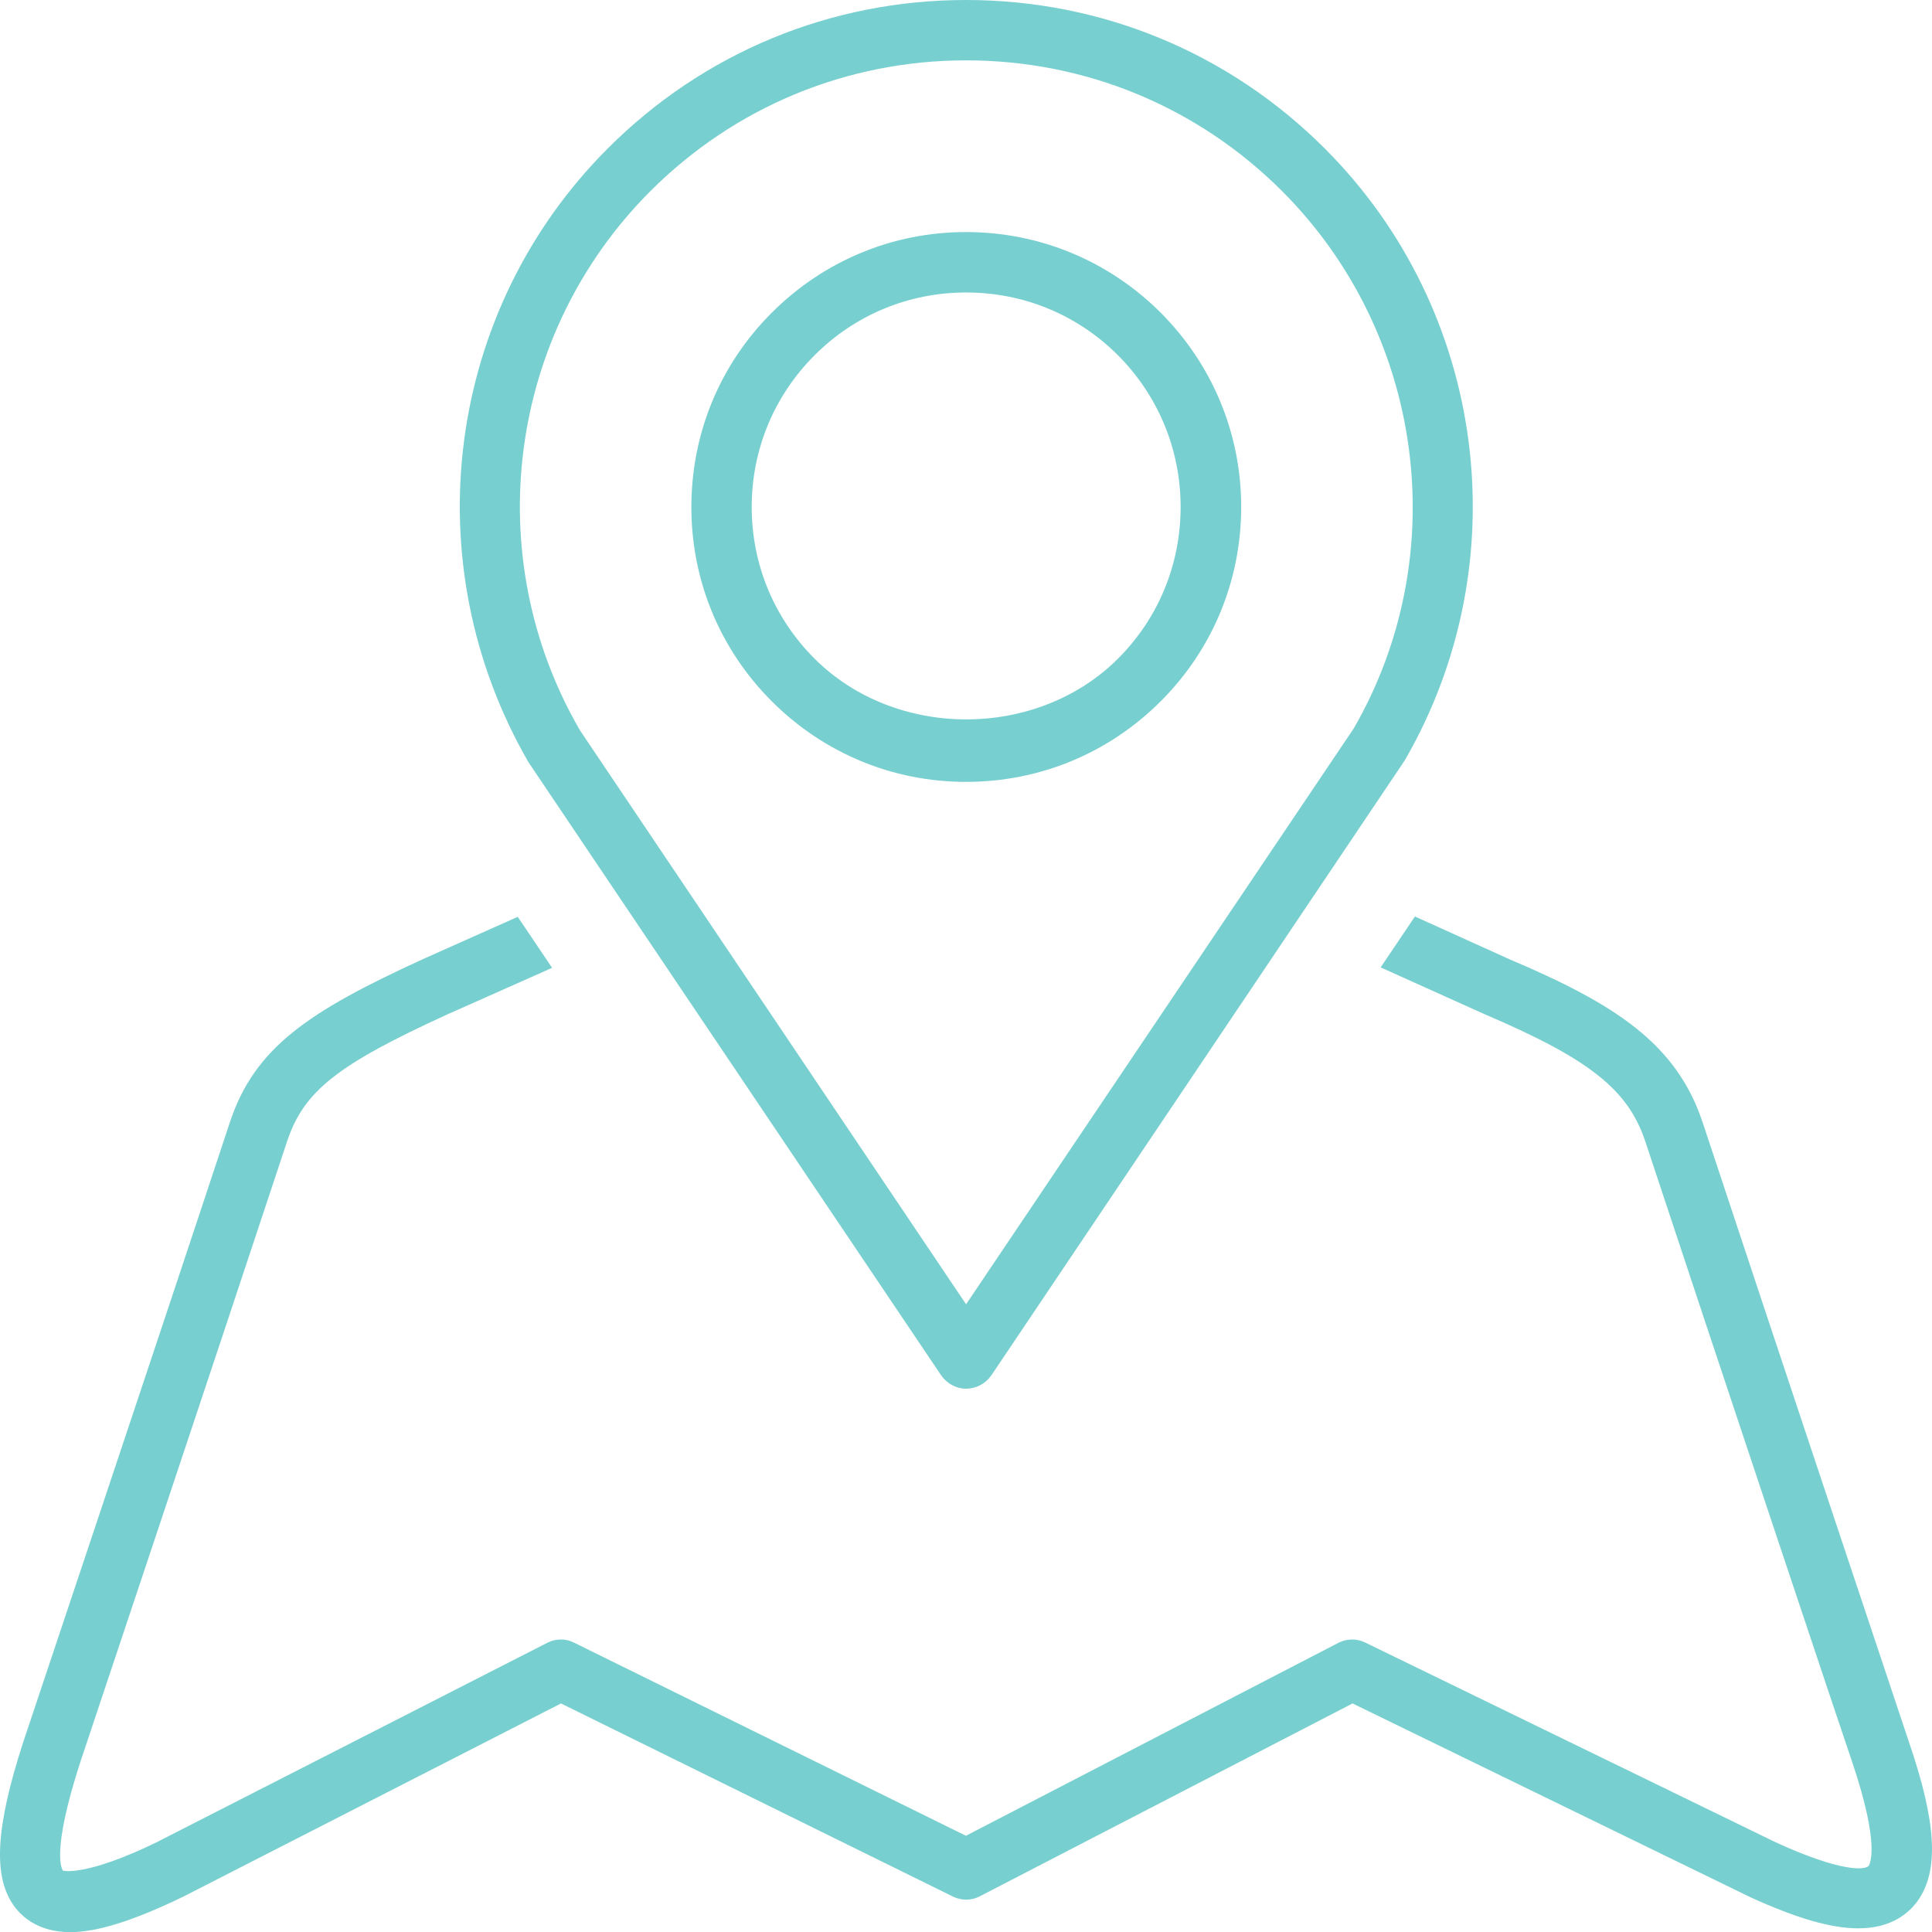
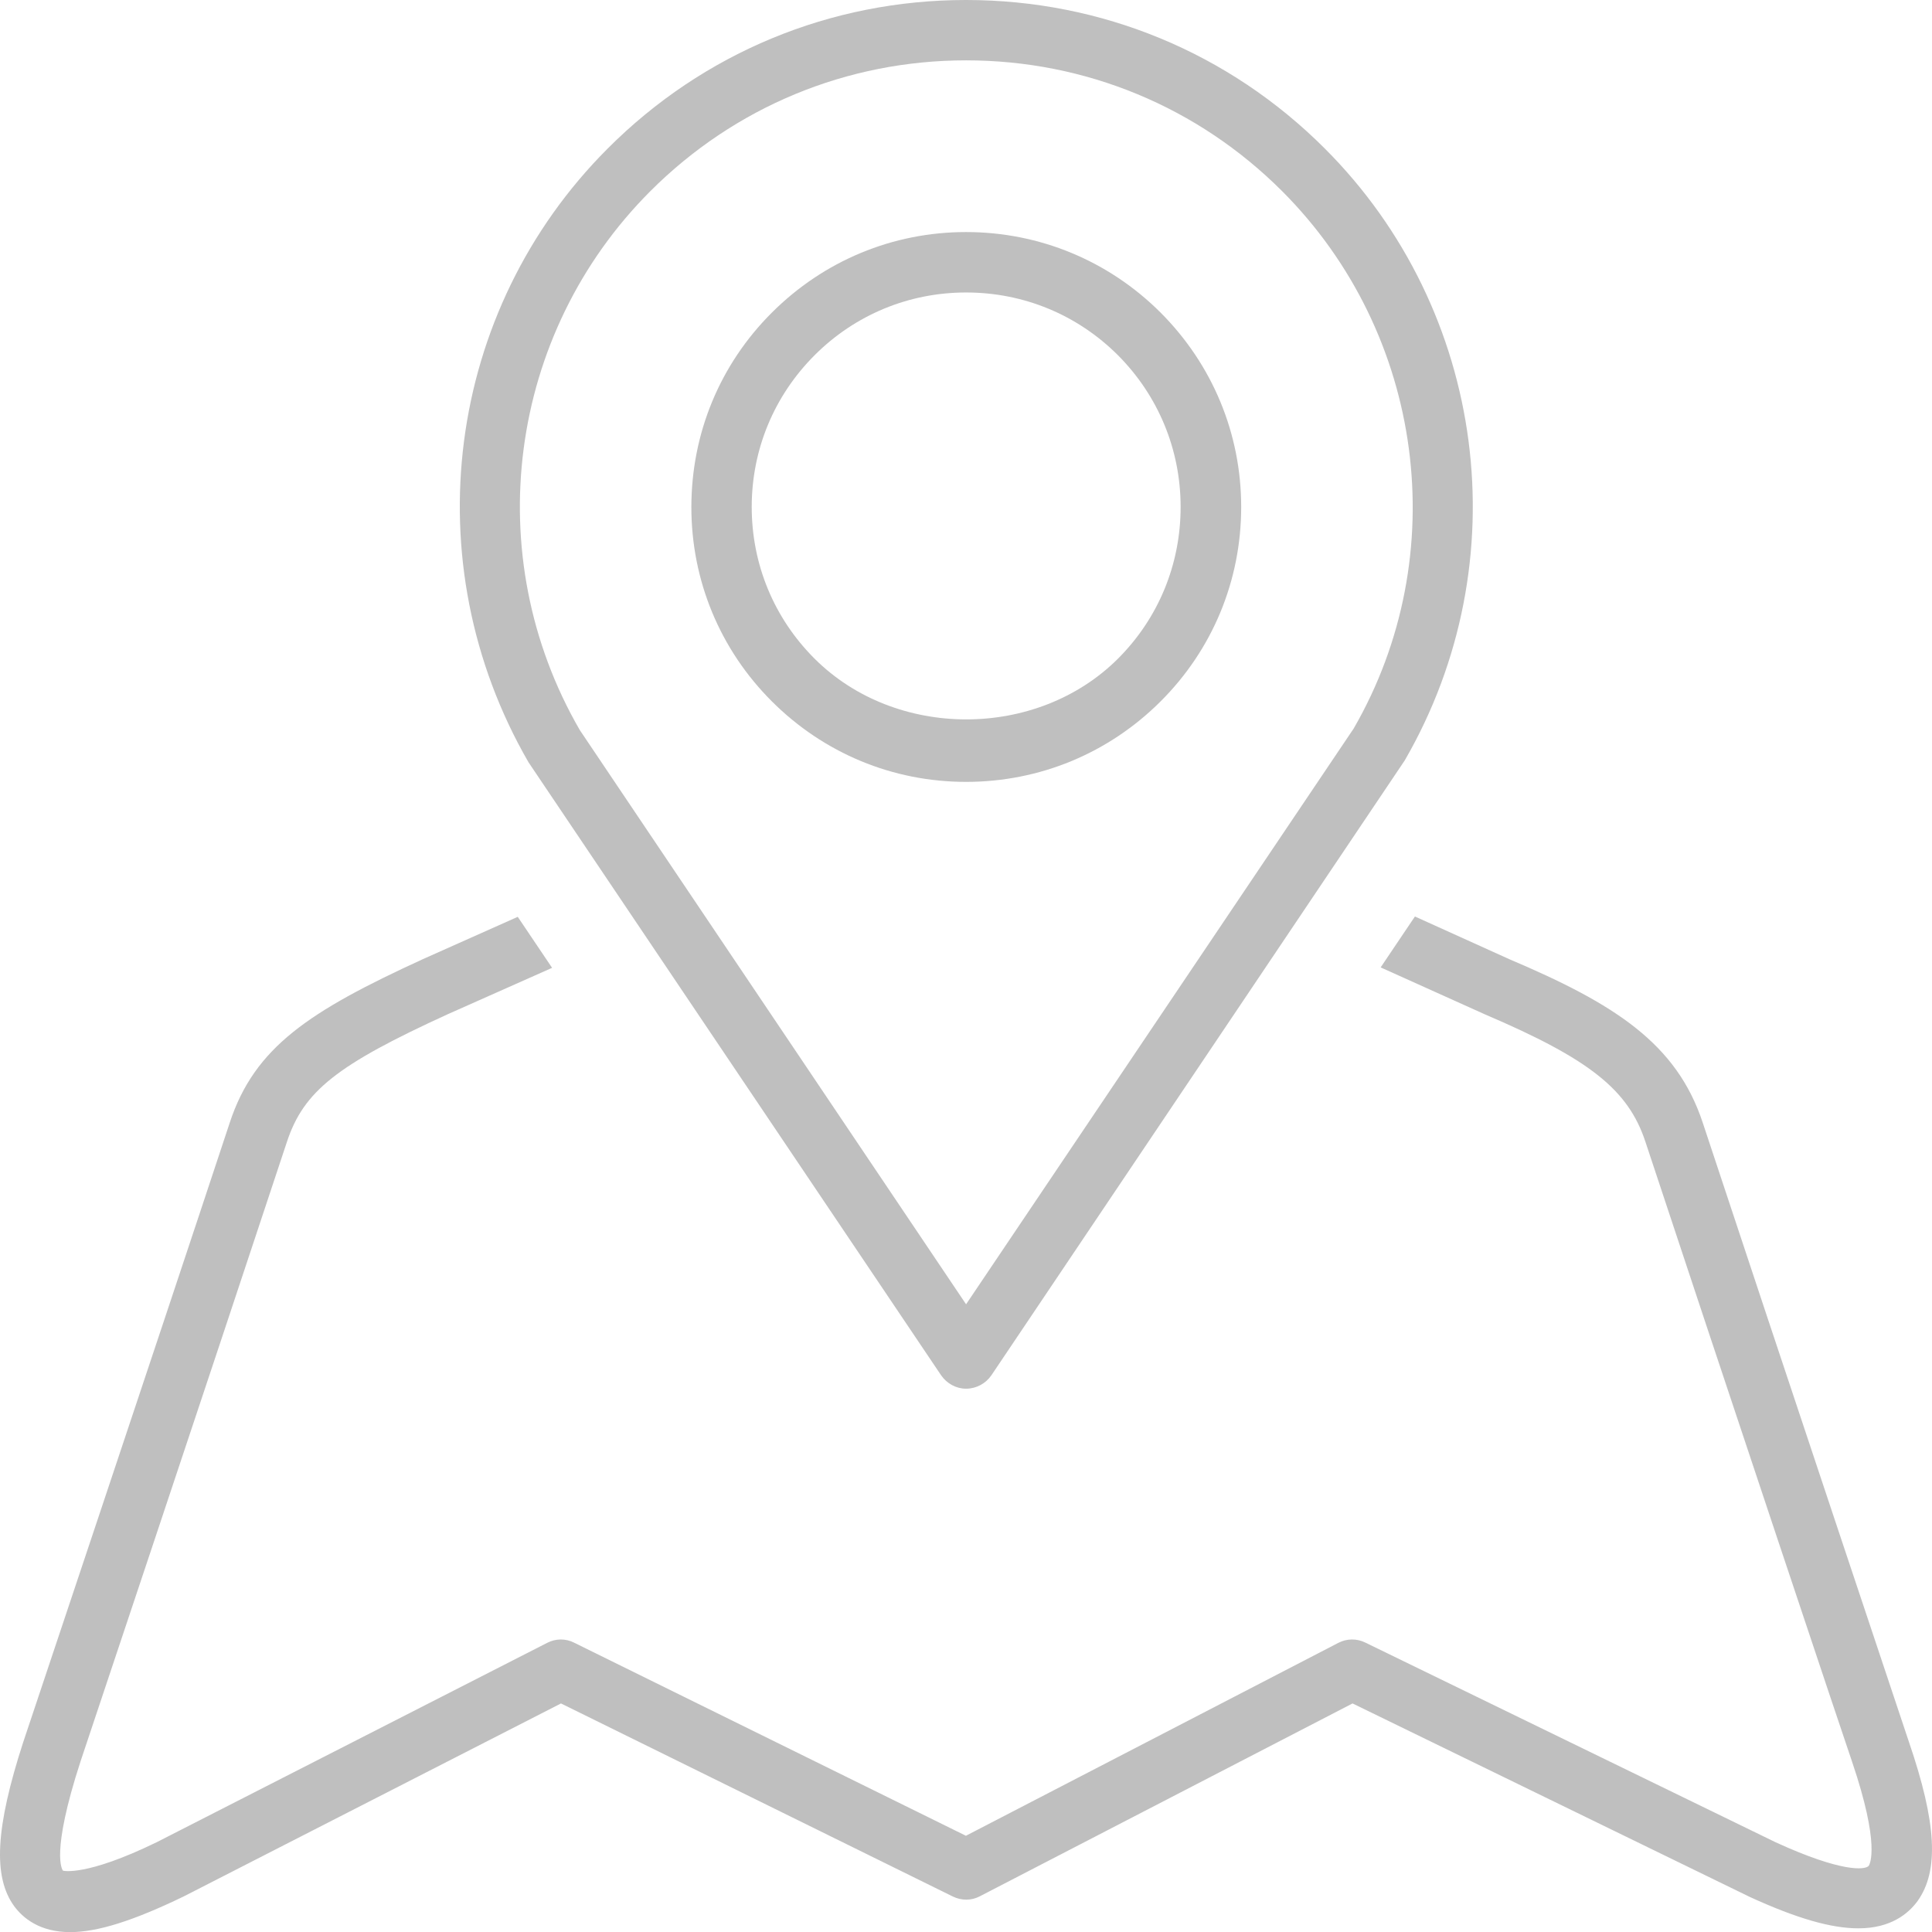
<svg xmlns="http://www.w3.org/2000/svg" version="1.1" id="Layer_1" x="0px" y="0px" width="80px" height="80px" viewBox="0 0 80 80" enable-background="new 0 0 80 80" xml:space="preserve">
-   <path fill="#78CFCF" d="M40.002,57.503c-0.414,0-0.795-0.214-1.031-0.553L21.884,31.564c-4.788-8.29-3.424-18.713,3.281-25.415  C29.126,2.179,34.399,0,40.002,0c5.609,0,10.885,2.179,14.854,6.149c6.705,6.702,8.062,17.125,3.312,25.337L41.05,56.95  C40.816,57.289,40.426,57.503,40.002,57.503z M40.002,2.499c-4.931,0-9.58,1.924-13.072,5.416  C21.024,13.821,19.821,23,24.009,30.232l15.994,23.776l16.049-23.84C60.193,23,58.99,13.821,53.09,7.915  C49.598,4.423,44.949,2.499,40.002,2.499z" />
-   <path fill="#78CFCF" d="M40.002,32.376c-3.04,0-5.891-1.187-8.041-3.334c-2.146-2.143-3.333-5.001-3.333-8.04  c0-3.049,1.177-5.907,3.333-8.057c2.15-2.147,5.001-3.336,8.041-3.336s5.907,1.189,8.057,3.336c2.146,2.15,3.336,5.008,3.336,8.047  c0,3.048-1.188,5.907-3.336,8.05C45.909,31.189,43.051,32.376,40.002,32.376z M40.002,12.111c-2.367,0-4.595,0.921-6.272,2.599  c-1.681,1.682-2.603,3.909-2.603,6.282c0,2.376,0.922,4.604,2.603,6.282c3.358,3.353,9.202,3.353,12.563,0  c1.678-1.678,2.594-3.906,2.594-6.282c0-2.373-0.922-4.601-2.594-6.282C44.611,13.032,42.387,12.111,40.002,12.111z" />
-   <path fill="#78CFCF" d="M79.045,72.13c0,0-5.383-16.103-8.539-25.644c-1.086-3.286-3.656-4.922-8.002-6.765l-3.915-1.771  l-1.419,2.108l4.336,1.953c4.303,1.837,5.913,3.109,6.624,5.259c3.159,9.549,8.542,25.658,8.556,25.666  c1.181,3.48,0.736,4.25,0.697,4.322c-0.148,0.178-1.125,0.279-3.859-0.974l-16.986-8.267c-0.357-0.177-0.771-0.172-1.124,0.012  l-15.417,7.986l-16.229-7.998c-0.349-0.177-0.763-0.172-1.115,0.012L6.485,76.284c-2.945,1.433-3.87,1.177-3.876,1.177  c-0.023-0.025-0.53-0.669,0.728-4.533c0,0,5.389-16.109,8.548-25.658c0.695-2.088,2.062-3.174,6.657-5.274l4.319-1.92l-1.422-2.112  L17.5,39.721c-4.688,2.151-6.955,3.632-7.986,6.765C6.359,56.027,0.96,72.13,0.96,72.143c-1.148,3.537-1.258,5.566-0.375,6.785  c0.359,0.488,1.054,1.077,2.321,1.077c1.132,0,2.615-0.469,4.694-1.474l15.629-7.995l16.227,7.995  c0.359,0.175,0.773,0.175,1.125-0.014l15.425-7.981l16.46,8.017c1.931,0.883,3.353,1.295,4.487,1.295  c1.352,0,2.074-0.617,2.449-1.129C80.296,77.467,80.195,75.492,79.045,72.13z" />
+   <path fill="rgba(0,0,0,0.25)" d="M40.002,57.503c-0.414,0-0.795-0.214-1.031-0.553L21.884,31.564c-4.788-8.29-3.424-18.713,3.281-25.415  C29.126,2.179,34.399,0,40.002,0c5.609,0,10.885,2.179,14.854,6.149c6.705,6.702,8.062,17.125,3.312,25.337L41.05,56.95  C40.816,57.289,40.426,57.503,40.002,57.503z M40.002,2.499c-4.931,0-9.58,1.924-13.072,5.416  C21.024,13.821,19.821,23,24.009,30.232l15.994,23.776l16.049-23.84C60.193,23,58.99,13.821,53.09,7.915  C49.598,4.423,44.949,2.499,40.002,2.499z" />
+   <path fill="rgba(0,0,0,0.25)" d="M40.002,32.376c-3.04,0-5.891-1.187-8.041-3.334c-2.146-2.143-3.333-5.001-3.333-8.04  c0-3.049,1.177-5.907,3.333-8.057c2.15-2.147,5.001-3.336,8.041-3.336s5.907,1.189,8.057,3.336c2.146,2.15,3.336,5.008,3.336,8.047  c0,3.048-1.188,5.907-3.336,8.05C45.909,31.189,43.051,32.376,40.002,32.376z M40.002,12.111c-2.367,0-4.595,0.921-6.272,2.599  c-1.681,1.682-2.603,3.909-2.603,6.282c0,2.376,0.922,4.604,2.603,6.282c3.358,3.353,9.202,3.353,12.563,0  c1.678-1.678,2.594-3.906,2.594-6.282c0-2.373-0.922-4.601-2.594-6.282C44.611,13.032,42.387,12.111,40.002,12.111z" />
+   <path fill="rgba(0,0,0,0.25)" d="M79.045,72.13c0,0-5.383-16.103-8.539-25.644c-1.086-3.286-3.656-4.922-8.002-6.765l-3.915-1.771  l-1.419,2.108l4.336,1.953c4.303,1.837,5.913,3.109,6.624,5.259c3.159,9.549,8.542,25.658,8.556,25.666  c1.181,3.48,0.736,4.25,0.697,4.322c-0.148,0.178-1.125,0.279-3.859-0.974l-16.986-8.267c-0.357-0.177-0.771-0.172-1.124,0.012  l-15.417,7.986l-16.229-7.998c-0.349-0.177-0.763-0.172-1.115,0.012L6.485,76.284c-2.945,1.433-3.87,1.177-3.876,1.177  c-0.023-0.025-0.53-0.669,0.728-4.533c0,0,5.389-16.109,8.548-25.658c0.695-2.088,2.062-3.174,6.657-5.274l4.319-1.92l-1.422-2.112  L17.5,39.721c-4.688,2.151-6.955,3.632-7.986,6.765C6.359,56.027,0.96,72.13,0.96,72.143c-1.148,3.537-1.258,5.566-0.375,6.785  c0.359,0.488,1.054,1.077,2.321,1.077c1.132,0,2.615-0.469,4.694-1.474l15.629-7.995l16.227,7.995  c0.359,0.175,0.773,0.175,1.125-0.014l15.425-7.981l16.46,8.017c1.931,0.883,3.353,1.295,4.487,1.295  c1.352,0,2.074-0.617,2.449-1.129C80.296,77.467,80.195,75.492,79.045,72.13z" />
</svg>
